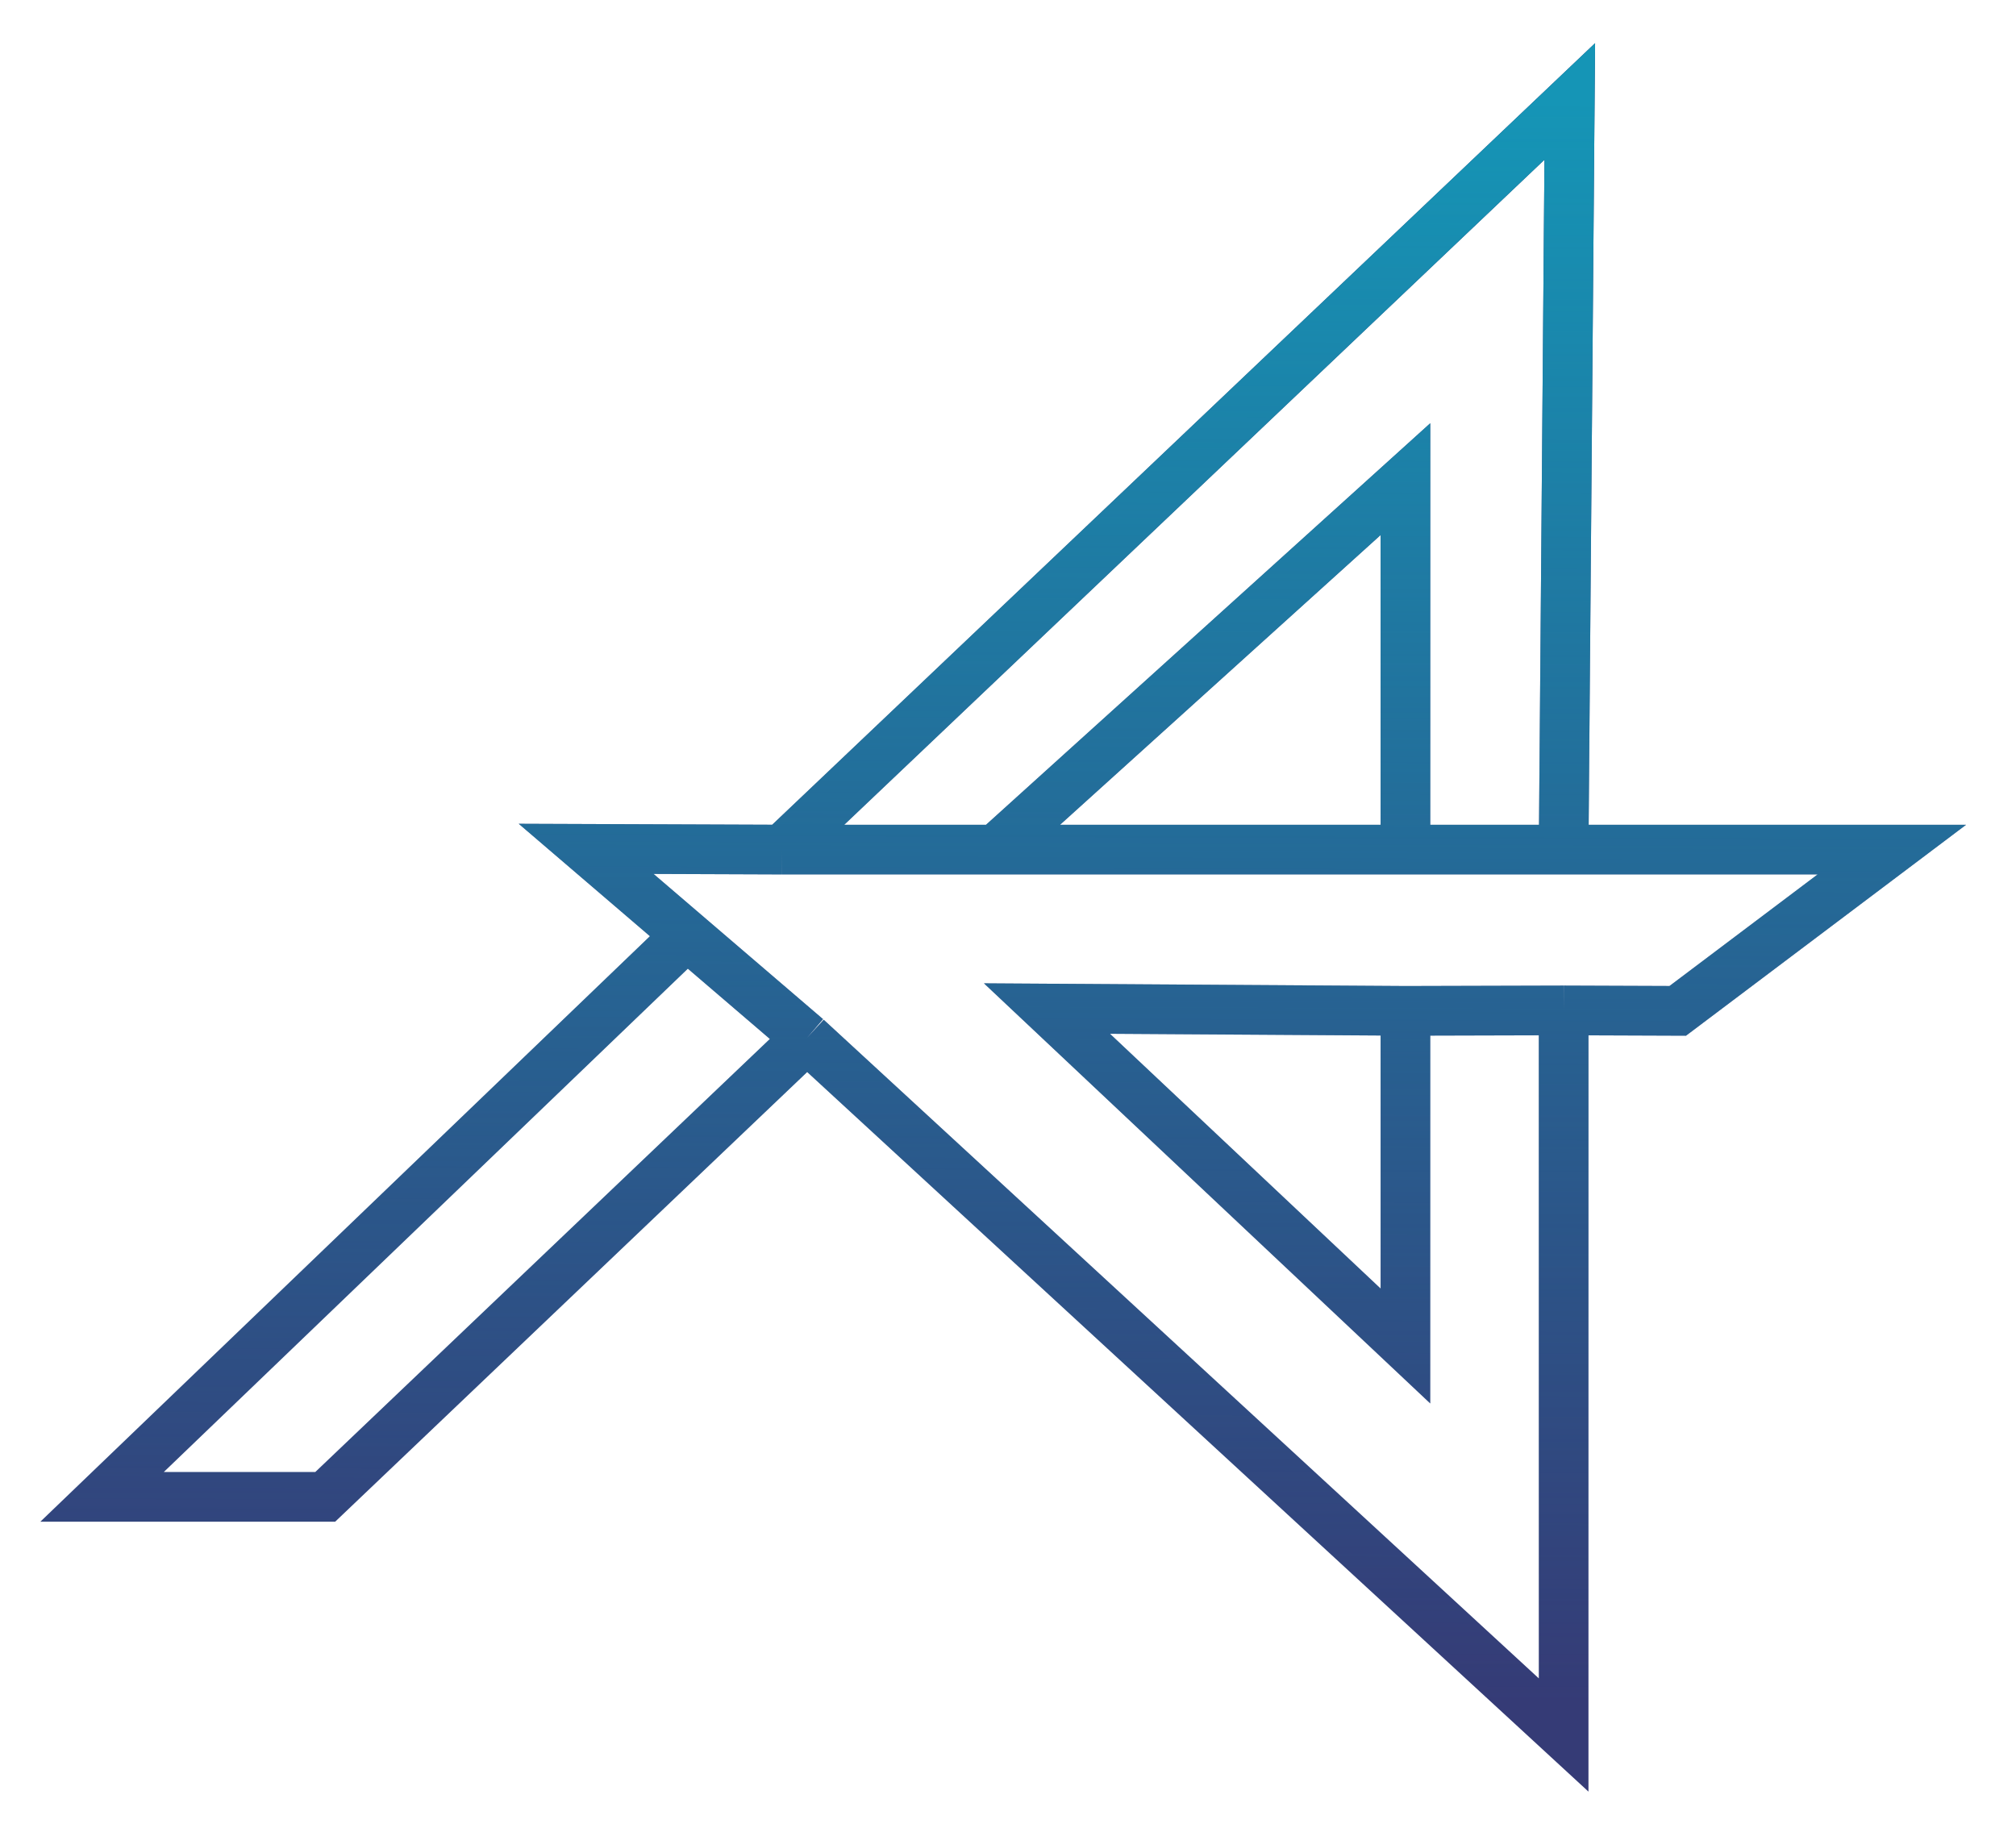
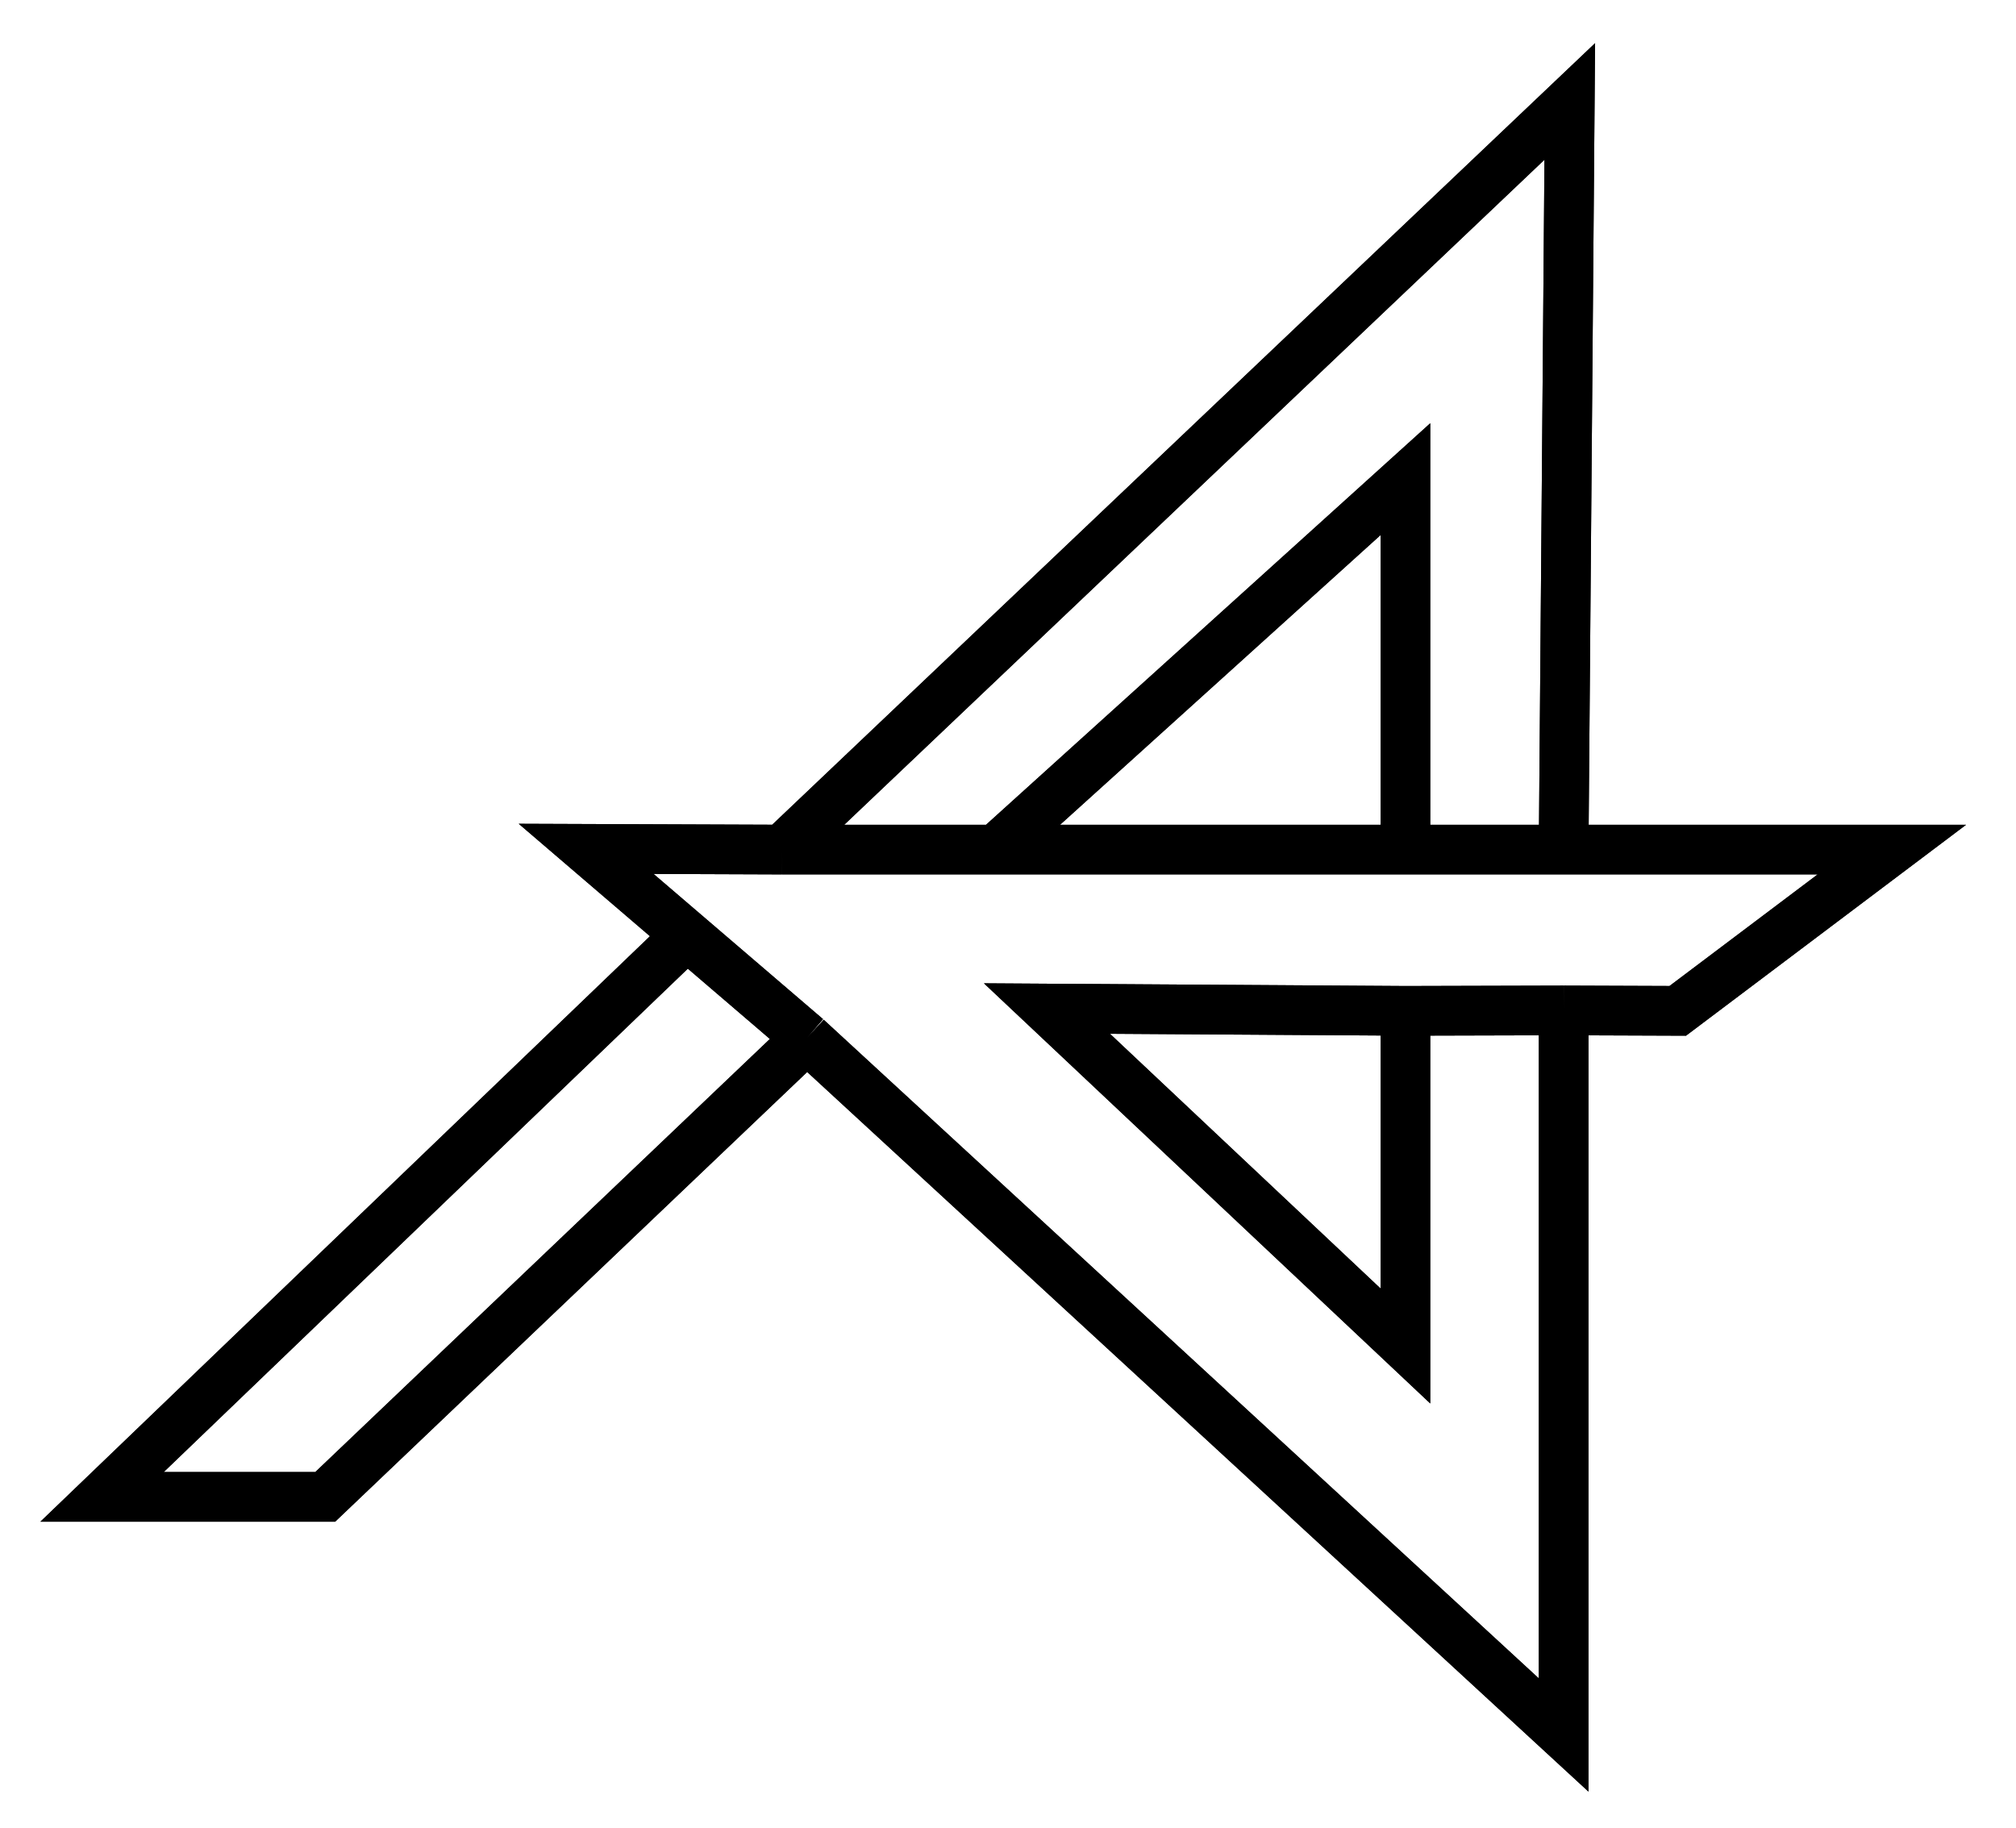
- <svg xmlns="http://www.w3.org/2000/svg" width="406" height="368" viewBox="0 0 406 368" fill="none">
-   <path d="M314.899 203.5L314.899 349.43L162.5 209.053M314.899 203.5L283.037 203.586M314.899 203.5L337.881 203.586L381 171.109L314.899 171.109M162.5 209.053L118.044 170.96L157.5 171.109M162.5 209.053L65.5 301.465L20.559 301.465L137.482 189.156M200.5 171.109L283.037 96.5L283.037 171.109M200.5 171.109L283.037 171.109M200.5 171.109L157.5 171.109M283.037 203.586L210.846 203.123L283.037 271.086L283.037 203.586ZM283.037 171.109L314.899 171.109M157.5 171.109L316.135 20.432L314.899 171.109" stroke="#1F2667" stroke-opacity="0.9" stroke-width="10" />
-   <path d="M314.899 203.5L314.899 349.43L162.5 209.053M314.899 203.5L283.037 203.586M314.899 203.5L337.881 203.586L381 171.109L314.899 171.109M162.5 209.053L118.044 170.96L157.5 171.109M162.5 209.053L65.5 301.465L20.559 301.465L137.482 189.156M200.5 171.109L283.037 96.5L283.037 171.109M200.5 171.109L283.037 171.109M200.5 171.109L157.5 171.109M283.037 203.586L210.846 203.123L283.037 271.086L283.037 203.586ZM283.037 171.109L314.899 171.109M157.5 171.109L316.135 20.432L314.899 171.109" stroke="url(#paint0_linear)" stroke-width="10" />
+ <svg xmlns="http://www.w3.org/2000/svg" viewBox="0 0 406 368" fill="none">
+   <path d="M314.899 203.5L314.899 349.43L162.5 209.053M314.899 203.5L283.037 203.586M314.899 203.5L337.881 203.586L381 171.109L314.899 171.109M162.5 209.053L118.044 170.96L157.5 171.109M162.5 209.053L65.5 301.465L20.559 301.465L137.482 189.156M200.5 171.109L283.037 96.5L283.037 171.109M200.5 171.109L283.037 171.109M200.5 171.109L157.5 171.109M283.037 203.586L210.846 203.123L283.037 271.086L283.037 203.586ZM283.037 171.109L314.899 171.109M157.5 171.109L316.135 20.432L314.899 171.109" stroke="currentColor" stroke-opacity="0.9" stroke-width="10" />
+   <path d="M314.899 203.5L314.899 349.43L162.5 209.053M314.899 203.5L283.037 203.586M314.899 203.5L337.881 203.586L381 171.109L314.899 171.109M162.5 209.053L118.044 170.96L157.5 171.109M162.5 209.053L65.5 301.465L20.559 301.465L137.482 189.156M200.5 171.109L283.037 96.5L283.037 171.109M200.5 171.109L283.037 171.109M200.5 171.109L157.5 171.109M283.037 203.586L210.846 203.123L283.037 271.086L283.037 203.586ZM283.037 171.109L314.899 171.109M157.5 171.109L316.135 20.432L314.899 171.109" stroke="currentColor" stroke-width="10" />
  <defs>
    <linearGradient id="paint0_linear" x1="205.549" y1="20.017" x2="204.338" y2="342.461" gradientUnits="userSpaceOnUse">
      <stop stop-color="#1595B6" />
      <stop offset="1" stop-color="#1595B6" stop-opacity="0" />
    </linearGradient>
  </defs>
</svg>
